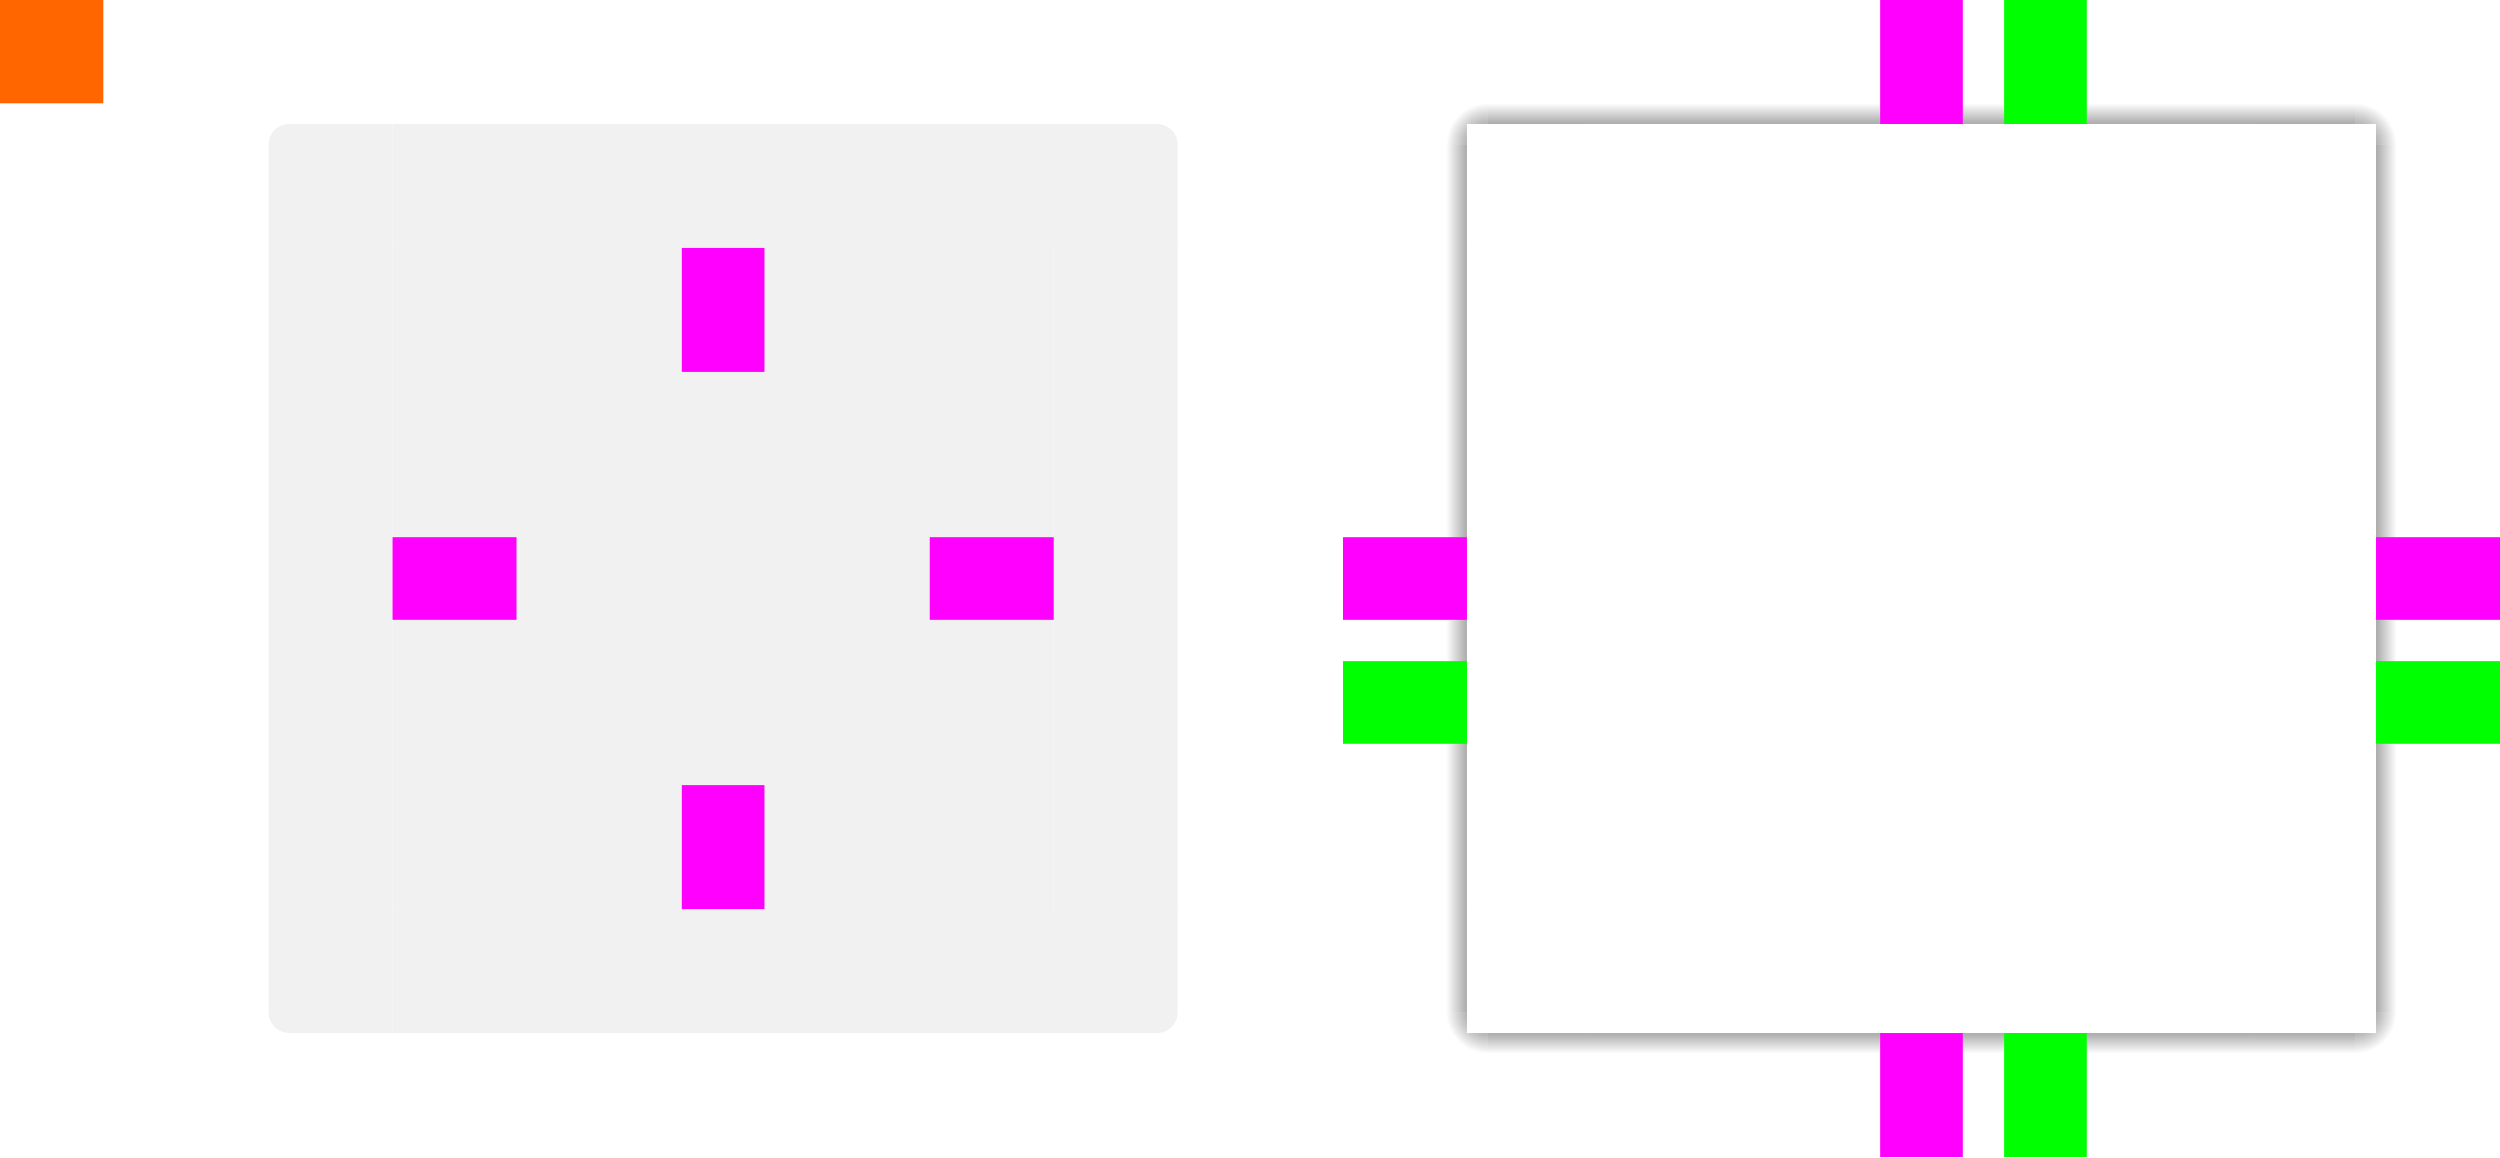
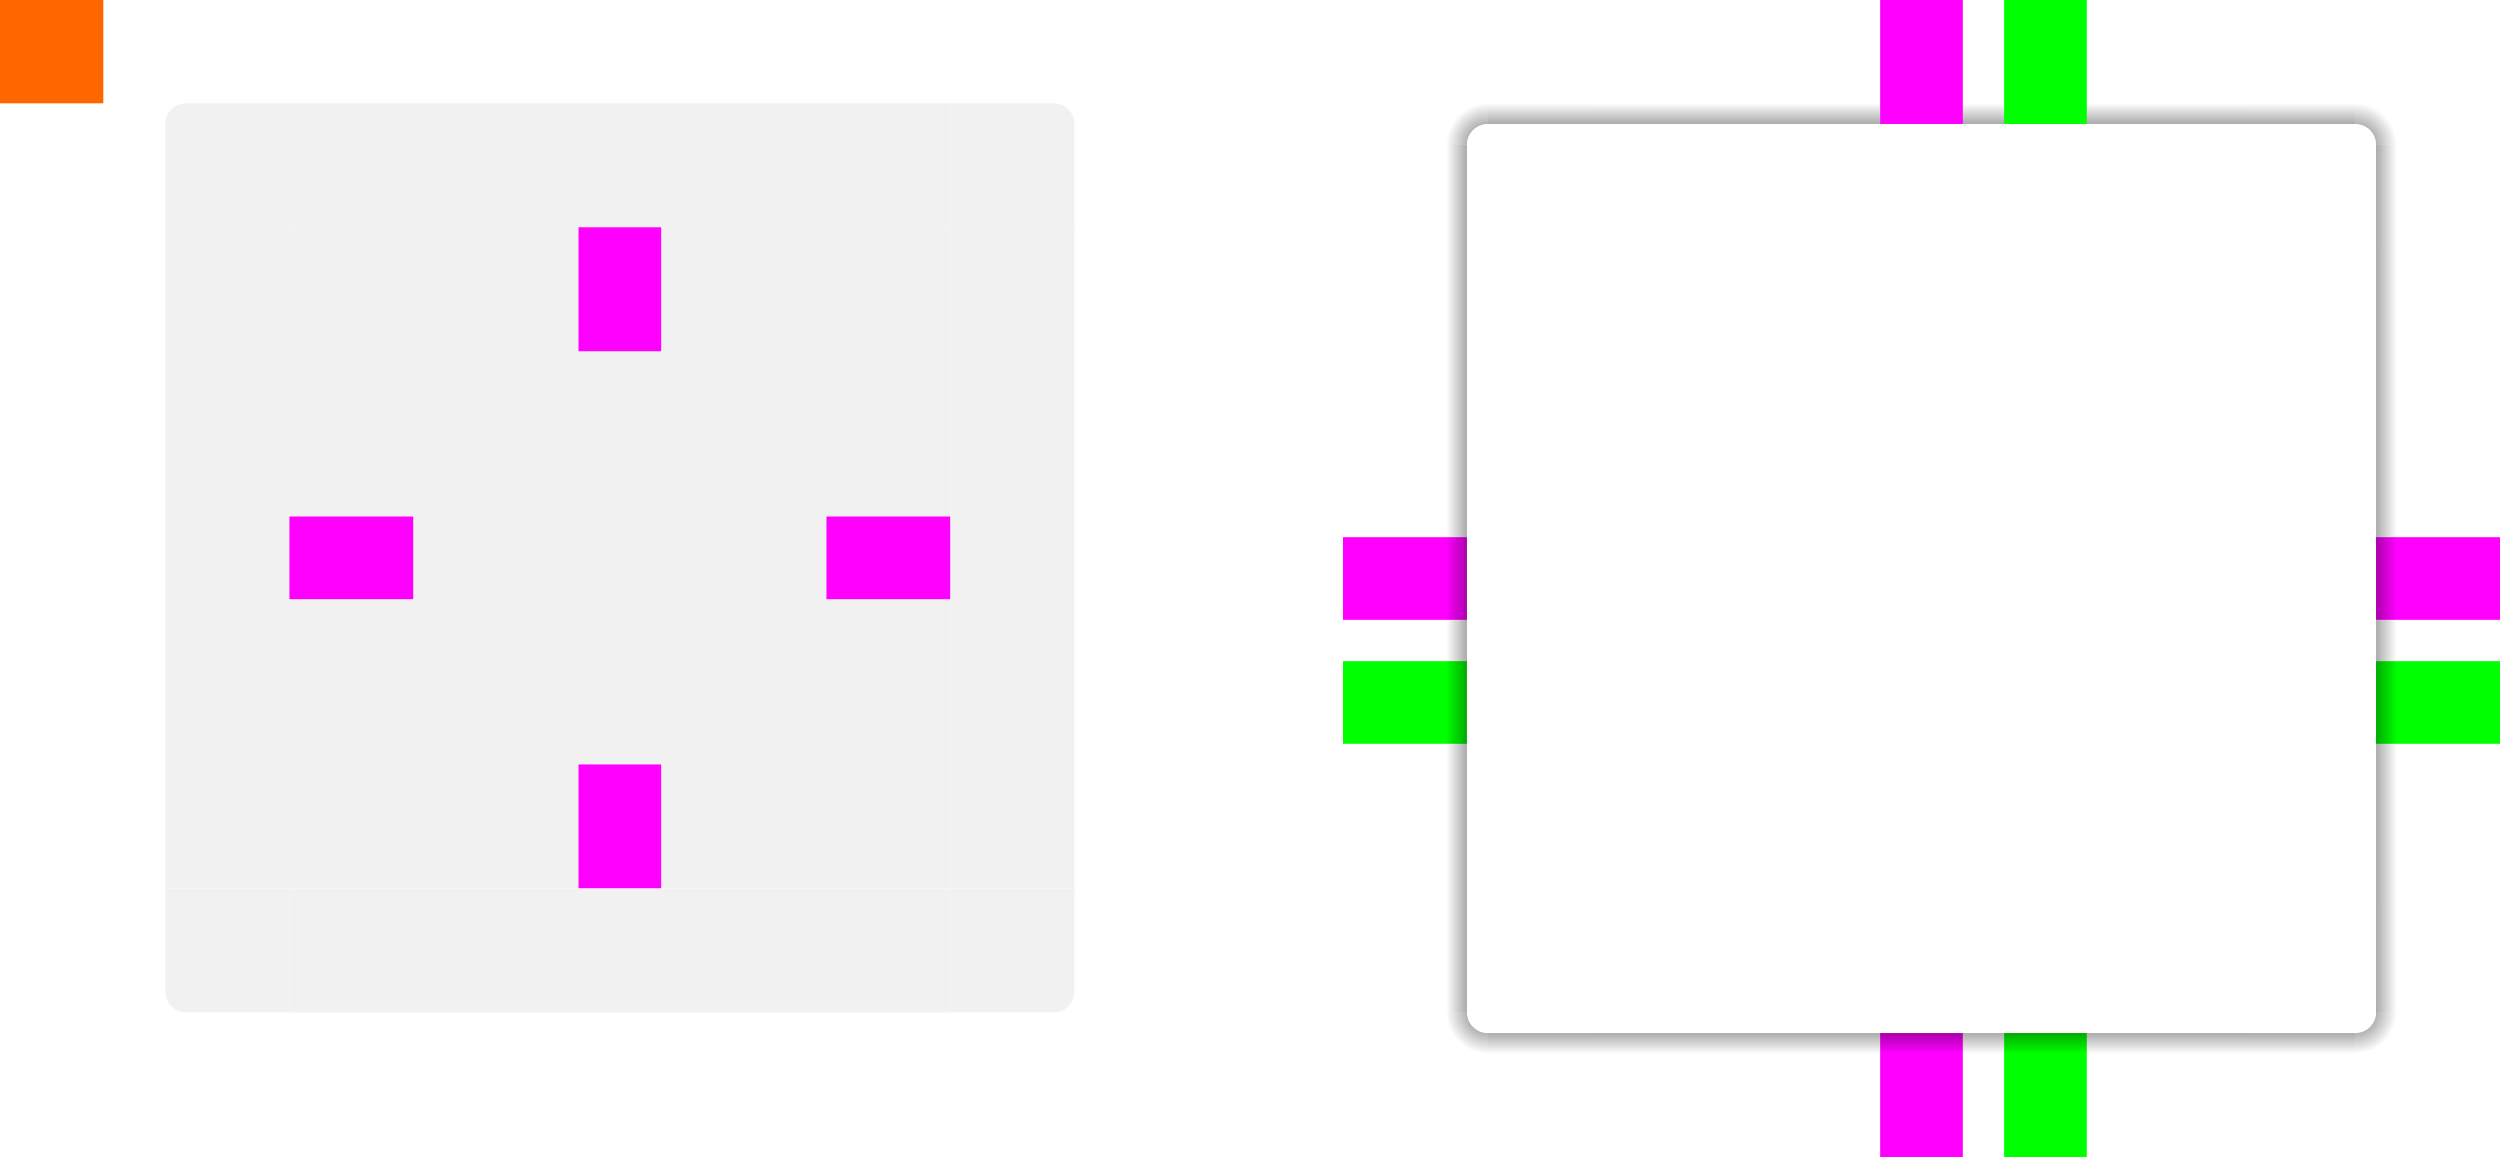
<svg xmlns="http://www.w3.org/2000/svg" xmlns:xlink="http://www.w3.org/1999/xlink" width="121" height="56" viewBox="0 0 121 56" id="svg2" version="1.1">
  <defs id="defs4">
-     <linearGradient id="linearGradient4594">
-       <stop id="stop4596" offset="0" style="stop-color:#000000;stop-opacity:0.6" />
-       <stop id="stop4598" offset="1" style="stop-color:#000000;stop-opacity:0;" />
-     </linearGradient>
    <linearGradient id="linearGradient4289">
      <stop style="stop-color:#000000;stop-opacity:1;" offset="0" id="stop4291" />
      <stop style="stop-color:#000000;stop-opacity:0;" offset="1" id="stop4293" />
    </linearGradient>
    <linearGradient xlink:href="#linearGradient4289" id="linearGradient4920" gradientUnits="userSpaceOnUse" x1="-912.362" y1="-35" x2="-909.362" y2="-35" />
-     <linearGradient xlink:href="#linearGradient4289" id="linearGradient4922" gradientUnits="userSpaceOnUse" x1="15" y1="10" x2="12" y2="10" />
    <radialGradient xlink:href="#linearGradient4289" id="radialGradient4924" gradientUnits="userSpaceOnUse" gradientTransform="matrix(4.3053928e-7,-0.3333333,0.3333339,4.3054001e-7,-232.157,14.89959)" cx="23.7" cy="912.469" fx="23.7" fy="912.469" r="6" />
-     <linearGradient xlink:href="#linearGradient4289" id="linearGradient4926" gradientUnits="userSpaceOnUse" x1="16" y1="8" x2="16" y2="5" gradientTransform="translate(58,0)" />
-     <linearGradient xlink:href="#linearGradient4289" id="linearGradient4928" gradientUnits="userSpaceOnUse" x1="55" y1="10" x2="58" y2="10" />
-     <radialGradient xlink:href="#linearGradient4594" id="radialGradient4930" gradientUnits="userSpaceOnUse" gradientTransform="matrix(0.3333333,2.4112937e-6,-2.4112795e-6,0.3333314,95.53791,-296.4191)" cx="55.393" cy="910.262" fx="55.393" fy="910.262" r="6" />
-     <linearGradient xlink:href="#linearGradient4289" id="linearGradient4932" gradientUnits="userSpaceOnUse" x1="53" y1="8" x2="53" y2="5" gradientTransform="translate(58,0)" />
-     <linearGradient xlink:href="#linearGradient4289" id="linearGradient4934" gradientUnits="userSpaceOnUse" x1="952.362" y1="-35" x2="955.362" y2="-35" />
-     <linearGradient xlink:href="#linearGradient4289" id="linearGradient4936" gradientUnits="userSpaceOnUse" x1="19" y1="48" x2="19" y2="51" gradientTransform="translate(58,0)" />
-     <radialGradient xlink:href="#linearGradient4289" id="radialGradient4938" gradientUnits="userSpaceOnUse" gradientTransform="matrix(-0.3333334,-1.5267249e-6,1.5267197e-6,-0.3333323,75.04617,365.2863)" cx="9.143" cy="948.862" fx="9.143" fy="948.862" r="6" />
-     <linearGradient xlink:href="#linearGradient4289" id="linearGradient4940" gradientUnits="userSpaceOnUse" x1="15" y1="46" x2="12" y2="46" />
-     <linearGradient xlink:href="#linearGradient4289" id="linearGradient4942" gradientUnits="userSpaceOnUse" x1="53" y1="48" x2="53" y2="51" gradientTransform="translate(58,0)" />
-     <radialGradient xlink:href="#linearGradient4289" id="radialGradient4944" gradientUnits="userSpaceOnUse" gradientTransform="matrix(1.0353385e-7,0.3333333,-0.3333342,1.0353415e-7,428.5383,30.41656)" cx="55.75" cy="943.612" fx="55.75" fy="943.612" r="6" />
-     <linearGradient xlink:href="#linearGradient4289" id="linearGradient4946" gradientUnits="userSpaceOnUse" x1="55" y1="46" x2="58" y2="46" />
-     <linearGradient xlink:href="#linearGradient4289" id="linearGradient4948" gradientUnits="userSpaceOnUse" x1="-15" y1="932.362" x2="-12" y2="932.362" />
-     <linearGradient xlink:href="#linearGradient4289" id="linearGradient4950" gradientUnits="userSpaceOnUse" x1="55" y1="932.362" x2="58" y2="932.362" />
    <style type="text/css" id="current-color-scheme">
      .ColorScheme-Text {
        color:#31363b;
      }
      .ColorScheme-Background {
        color:#eff0f1;
      }
      .ColorScheme-Highlight {
        color:#3daee9;
      }
      .ColorScheme-ViewText {
        color:#31363b;
      }
      .ColorScheme-ViewBackground {
        color:#fcfcfc;
      }
      .ColorScheme-ViewHover {
        color:#93cee9;
      }
      .ColorScheme-ViewFocus{
        color:#3daee9;
      }
      .ColorScheme-ButtonText {
        color:#31363b;
      }
      .ColorScheme-ButtonBackground {
        color:#eff0f1;
      }
      .ColorScheme-ButtonHover {
        color:#93cee9;
      }
      .ColorScheme-ButtonFocus{
        color:#3daee9;
      }
      </style>
-     <style type="text/css" id="current-color-scheme">
+     <style type="text/css" id="style1">
      .ColorScheme-Text {
        color:#31363b;
      }
      .ColorScheme-Background {
        color:#eff0f1;
      }
      .ColorScheme-Highlight {
        color:#3daee9;
      }
      .ColorScheme-ViewText {
        color:#31363b;
      }
      .ColorScheme-ViewBackground {
        color:#fcfcfc;
      }
      .ColorScheme-ViewHover {
        color:#93cee9;
      }
      .ColorScheme-ViewFocus{
        color:#3daee9;
      }
      .ColorScheme-ButtonText {
        color:#31363b;
      }
      .ColorScheme-ButtonBackground {
        color:#eff0f1;
      }
      .ColorScheme-ButtonHover {
        color:#93cee9;
      }
      .ColorScheme-ButtonFocus{
        color:#3daee9;
      }
      </style>
+     <linearGradient xlink:href="#linearGradient4289" id="linearGradient6" gradientUnits="userSpaceOnUse" x1="55" y1="10" x2="58" y2="10" gradientTransform="rotate(180,35,461.6811)" />
+     <linearGradient xlink:href="#linearGradient4289" id="linearGradient7" gradientUnits="userSpaceOnUse" gradientTransform="rotate(-90,487.1811,480.1811)" x1="55" y1="10" x2="58" y2="10" />
  </defs>
-   <g id="layer1" transform="translate(0,-904.3622)">
+   <g id="layer1" transform="translate(0,-904.3622)" style="display:inline">
    <rect style="opacity:1;fill:#ff6600;fill-opacity:1;stroke:none" id="hint-tile-center" width="5" height="5" x="0" y="904.362" />
-     <g id="top">
-       <rect y="-51" x="-916.362" height="32" width="6" id="rect4152" style="opacity:0.9;fill:currentColor;fill-opacity:1;stroke:none" transform="matrix(0,-1,-1,0,0,0)" class="ColorScheme-Background" />
+     <rect style="fill:#00ff00;fill-opacity:1;stroke:none" id="hint-top-inset" width="4" height="1e-06" x="33" y="904.362" />
+     <rect y="-63" x="930.362" height="1e-06" width="4" id="hint-right-inset" style="fill:#00ff00;fill-opacity:1;stroke:none" transform="rotate(90)" />
+     <g id="shadow-top" transform="translate(58)">
+       <rect transform="matrix(0,-1,-1,0,0,0)" style="opacity:1;fill:none;fill-opacity:1;stroke:none" id="rect4820" width="6" height="32" x="-916.362" y="-51" />
+       <rect transform="matrix(0,-1,-1,0,0,0)" style="opacity:1;fill:url(#linearGradient4920);fill-opacity:1;stroke:none;stroke-width:1" id="rect4822" width="6" height="32" x="-910.362" y="-51" />
    </g>
-     <g id="topleft">
-       <path style="opacity:0.9;fill:currentColor;fill-opacity:1" d="m 14,6 c -0.554,0 -1,0.446 -1,1 l 0,4 0,1 4,0 1,0 1,0 0,-1 0,-4 0,-1 -1,0 -1,0 -3,0 z" transform="translate(0,904.3622)" id="rect4159" class="ColorScheme-Background" />
+     <g id="shadow-topleft" transform="translate(58)">
+       <path style="opacity:0.6;fill:url(#radialGradient4924);fill-opacity:1;fill-rule:evenodd;stroke:none;stroke-width:1px;stroke-linecap:butt;stroke-linejoin:miter;stroke-opacity:1" d="m 65,0 v 7 h 6 C 71,7 70.963,6.653 71.267,6.319 71.57,5.985 72,6 72,6 V 0 Z" id="path4830" transform="translate(-58,904.3622)" />
+       <path id="path4842-5" d="m 13,916.362 v -1 -4 H 7 v 4 1 z" style="display:inline;fill:url(#linearGradient6);fill-opacity:1;fill-rule:evenodd;stroke:none;stroke-width:1px;stroke-linecap:butt;stroke-linejoin:miter;stroke-opacity:1" />
+       <path id="path4842-5-6" d="m 14,910.362 h 1 4 v -6 h -4 -1 z" style="display:inline;fill:url(#linearGradient7);fill-opacity:1;fill-rule:evenodd;stroke:none;stroke-width:1px;stroke-linecap:butt;stroke-linejoin:miter;stroke-opacity:1" />
+       <rect ry="1" y="910.362" x="-19" height="6" width="6" id="rect4834" style="fill:none;fill-opacity:1" transform="scale(-1,1)" />
    </g>
-     <g id="topright">
-       <path style="opacity:0.9;fill:currentColor;fill-opacity:1" d="m 51,6 0,1 0,4 0,1 1,0 1,0 3,0 1,0 0,-1 0,-4 C 57,6.446 56.554,6 56,6 l -3,0 -1,0 -1,0 z" transform="translate(0,904.3622)" id="rect4177" class="ColorScheme-Background" />
-     </g>
-     <g id="bottom">
-       <rect transform="matrix(0,1,-1,0,0,0)" style="opacity:0.9;fill:currentColor;fill-opacity:1;stroke:none" id="rect4148" width="6" height="32" x="948.362" y="-51" class="ColorScheme-Background" />
-     </g>
-     <g id="bottomleft">
-       <path style="opacity:0.9;fill:currentColor;fill-opacity:1" d="m 19,954.362 0,-1 0,-4 0,-1 -1,0 -1,0 -3,0 -1,0 0,1 0,4 c 0,0.554 0.446,1 1,1 l 3,0 1,0 1,0 z" id="path5048" class="ColorScheme-Background" />
-     </g>
-     <g id="bottomright">
-       <path id="rect4177-6" d="m 51,954.362 0,-1 0,-4 0,-1 1,0 1,0 3,0 1,0 0,1 0,4 c 0,0.554 -0.446,1 -1,1 l -3,0 -1,0 -1,0 z" style="opacity:0.9;fill:currentColor;fill-opacity:1" class="ColorScheme-Background" />
-     </g>
-     <g id="left">
-       <rect transform="scale(-1,1)" style="opacity:0.9;fill:currentColor;fill-opacity:1;stroke:none" id="rect4144" width="6" height="32" x="-19" y="916.362" class="ColorScheme-Background" />
-     </g>
-     <g id="right">
-       <rect y="916.362" x="51" height="32" width="6" id="rect4140" style="opacity:0.9;fill:currentColor;fill-opacity:1;stroke:none" class="ColorScheme-Background" />
-     </g>
-     <g id="center">
-       <rect y="916.362" x="19" height="32" width="32" id="rect4401" style="opacity:1;fill:none;fill-opacity:1;stroke:none" />
-       <rect style="opacity:0.9;fill:currentColor;fill-opacity:1;stroke:none" id="rect4138" width="32" height="32" x="19" y="916.362" class="ColorScheme-Background" />
-     </g>
-     <rect style="fill:#ff00ff;fill-opacity:1;stroke:none" id="hint-top-margin" width="4" height="6" x="33" y="916.362" />
-     <rect y="942.362" x="33" height="6" width="4" id="hint-bottom-margin" style="fill:#ff00ff;fill-opacity:1;stroke:none" />
-     <rect y="-51" x="930.362" height="6" width="4" id="hint-right-margin" style="fill:#ff00ff;fill-opacity:1;stroke:none" transform="matrix(0,1,-1,0,0,0)" />
-     <rect style="fill:#ff00ff;fill-opacity:1;stroke:none" id="hint-left-margin" width="4" height="6" x="930.362" y="-25" transform="matrix(0,1,-1,0,0,0)" />
-     <rect style="fill:#00ff00;fill-opacity:1;stroke:none" id="hint-top-inset" width="4" height="0" x="33" y="904.362" />
-     <rect y="954.362" x="33" height="0" width="4" id="hint-bottom-inset" style="fill:#00ff00;fill-opacity:1;stroke:none" />
-     <rect y="-63" x="930.362" height="0" width="4" id="hint-right-inset" style="fill:#00ff00;fill-opacity:1;stroke:none" transform="matrix(0,1,-1,0,0,0)" />
-     <rect style="fill:#00ff00;fill-opacity:1;stroke:none" id="hint-left-inset" width="4" height="0" x="930.362" y="-13" transform="matrix(0,1,-1,0,0,0)" />
-     <g id="shadow-top" transform="translate(58,0)">
-       <rect transform="matrix(0,-1,-1,0,0,0)" style="opacity:1;fill:none;fill-opacity:1;stroke:none" id="rect4820" width="6" height="32" x="-916.362" y="-51" />
-       <rect transform="matrix(0,-1,-1,0,0,0)" style="opacity:1;fill:url(#linearGradient4920);fill-opacity:1;stroke:none" id="rect4822" width="6" height="32" x="-910.362" y="-51" />
-       <rect y="-51" x="-911.362" height="32" width="1" id="rect4824" style="opacity:1;fill:none;fill-opacity:1;stroke:none" transform="matrix(0,-1,-1,0,0,0)" />
-     </g>
-     <g id="shadow-topleft" transform="translate(58,0)">
-       <path id="path4828" transform="translate(0,904.3622)" d="m 7,7 0,1 0,4 6,0 0,-4 0,-1 -6,0 z" style="fill:url(#linearGradient4922);fill-opacity:1;fill-rule:evenodd;stroke:none;stroke-width:1px;stroke-linecap:butt;stroke-linejoin:miter;stroke-opacity:1" />
-       <path style="opacity:0.6;fill:url(#radialGradient4924);fill-opacity:1;fill-rule:evenodd;stroke:none;stroke-width:1px;stroke-linecap:butt;stroke-linejoin:miter;stroke-opacity:1" d="m 65,0 0,7 6,0 0,-1 1,0 0,-6 -7,0 z" transform="translate(-58,904.3622)" id="path4830" />
-       <path style="fill:url(#linearGradient4926);fill-opacity:1;fill-rule:evenodd;stroke:none;stroke-width:1px;stroke-linecap:butt;stroke-linejoin:miter;stroke-opacity:1" d="m 72,0 0,6 1,0 4,0 0,-6 -4,0 -1,0 z" transform="translate(-58,904.3622)" id="path4832" />
-       <rect ry="1" y="910.362" x="-19" height="6" width="6" id="rect4834" style="fill:none;fill-opacity:1" transform="scale(-1,1)" />
-       <rect ry="0" y="910.362" x="-19" height="6" width="2" id="rect4836" style="fill:none;fill-opacity:1" transform="scale(-1,1)" />
-       <rect y="914.362" x="-18" height="2" width="5" id="rect4838" style="fill:none;fill-opacity:1" transform="scale(-1,1)" />
-     </g>
-     <g id="shadow-topright" transform="translate(58,0)">
-       <path id="path4842" transform="translate(0,904.3622)" d="m 57,7 0,1 0,4 6,0 0,-4 0,-1 -6,0 z" style="fill:url(#linearGradient4928);fill-opacity:1;fill-rule:evenodd;stroke:none;stroke-width:1px;stroke-linecap:butt;stroke-linejoin:miter;stroke-opacity:1" />
-       <path style="fill:url(#radialGradient4930);fill-opacity:1;fill-rule:evenodd;stroke:none;stroke-width:1px;stroke-linecap:butt;stroke-linejoin:miter;stroke-opacity:1" d="m 114,0 0,6 1,0 0,1 6,0 0,-7 -7,0 z" transform="translate(-58,904.3622)" id="path4844" />
-       <path style="fill:url(#linearGradient4932);fill-opacity:1;fill-rule:evenodd;stroke:none;stroke-width:1px;stroke-linecap:butt;stroke-linejoin:miter;stroke-opacity:1" d="m 109,0 0,6 4,0 1,0 0,-6 -1,0 -4,0 z" transform="translate(-58,904.3622)" id="path4846" />
-       <rect style="fill:none;fill-opacity:1" id="rect4848" width="6" height="6" x="51" y="910.362" ry="1" />
-       <rect style="fill:none;fill-opacity:1" id="rect4850" width="2" height="6" x="51" y="910.362" ry="0" />
-       <rect style="fill:none;fill-opacity:1" id="rect4852" width="5" height="2" x="52" y="914.362" />
-     </g>
-     <g id="shadow-bottom" transform="translate(58,0)">
-       <rect y="-51" x="948.362" height="32" width="6" id="rect4856" style="opacity:1;fill:none;fill-opacity:1;stroke:none" transform="matrix(0,1,-1,0,0,0)" />
-       <rect y="-51" x="954.362" height="32" width="6" id="rect4858" style="opacity:1;fill:url(#linearGradient4934);fill-opacity:1;stroke:none" transform="matrix(0,1,-1,0,0,0)" />
-       <rect transform="matrix(0,1,-1,0,0,0)" style="opacity:1;fill:none;fill-opacity:1;stroke:none" id="rect4860" width="1" height="32" x="953.362" y="-51" />
-     </g>
-     <g id="shadow-bottomleft" transform="translate(58,0)">
-       <path style="fill:url(#linearGradient4936);fill-opacity:1;fill-rule:evenodd;stroke:none;stroke-width:1px;stroke-linecap:butt;stroke-linejoin:miter;stroke-opacity:1" d="m 72,50 0,6 1,0 4,0 0,-6 -4,0 -1,0 z" transform="translate(-58,904.3622)" id="path4864" />
-       <path style="opacity:0.6;fill:url(#radialGradient4938);fill-opacity:1;fill-rule:evenodd;stroke:none;stroke-width:1px;stroke-linecap:butt;stroke-linejoin:miter;stroke-opacity:1" d="m 65,49 0,7 7,0 0,-6 -1,0 0,-1 -6,0 z" transform="translate(-58,904.3622)" id="path4866" />
-       <path id="path4868" transform="translate(0,904.3622)" d="m 7,44 0,4 0,1 6,0 0,-1 0,-4 -6,0 z" style="fill:url(#linearGradient4940);fill-opacity:1;fill-rule:evenodd;stroke:none;stroke-width:1px;stroke-linecap:butt;stroke-linejoin:miter;stroke-opacity:1" />
-       <rect style="fill:none;fill-opacity:1" id="rect4870" width="6" height="6" x="-19" y="-954.362" ry="1" transform="scale(-1,-1)" />
-       <rect transform="scale(-1,-1)" style="fill:none;fill-opacity:1" id="rect4872" width="2" height="6" x="-19" y="-954.362" ry="0" />
-       <rect transform="scale(-1,-1)" style="fill:none;fill-opacity:1" id="rect4874" width="5" height="2" x="-18" y="-950.362" />
-     </g>
-     <g id="shadow-bottomright" transform="translate(58,0)">
-       <path style="fill:url(#linearGradient4942);fill-opacity:1;fill-rule:evenodd;stroke:none;stroke-width:1px;stroke-linecap:butt;stroke-linejoin:miter;stroke-opacity:1" d="m 109,50 0,6 4,0 1,0 0,-6 -1,0 -4,0 z" transform="translate(-58,904.3622)" id="path4878" />
-       <path style="opacity:0.6;fill:url(#radialGradient4944);fill-opacity:1;fill-rule:evenodd;stroke:none;stroke-width:1px;stroke-linecap:butt;stroke-linejoin:miter;stroke-opacity:1" d="m 115,49 0,1 -1,0 0,6 7,0 0,-7 -6,0 z" transform="translate(-58,904.3622)" id="path4880" />
-       <path id="path4882" transform="translate(0,904.3622)" d="m 57,44 0,4 0,1 6,0 0,-1 0,-4 -6,0 z" style="fill:url(#linearGradient4946);fill-opacity:1;fill-rule:evenodd;stroke:none;stroke-width:1px;stroke-linecap:butt;stroke-linejoin:miter;stroke-opacity:1" />
-       <rect ry="1" y="-954.362" x="51" height="6" width="6" id="rect4884" style="fill:none;fill-opacity:1" transform="scale(1,-1)" />
-       <rect ry="0" y="-954.362" x="51" height="6" width="2" id="rect4886" style="fill:none;fill-opacity:1" transform="scale(1,-1)" />
-       <rect y="-950.362" x="52" height="2" width="5" id="rect4888" style="fill:none;fill-opacity:1" transform="scale(1,-1)" />
-     </g>
-     <g id="shadow-left" transform="translate(58,0)">
-       <rect y="916.362" x="-19" height="32" width="6" id="rect4892" style="opacity:1;fill:none;fill-opacity:1;stroke:none" transform="scale(-1,1)" />
-       <rect y="916.362" x="-13" height="32" width="6" id="rect4894" style="opacity:1;fill:url(#linearGradient4948);fill-opacity:1;stroke:none" transform="scale(-1,1)" />
-       <rect transform="scale(-1,1)" style="opacity:1;fill:none;fill-opacity:1;stroke:none" id="rect4896" width="1" height="32" x="-14" y="916.362" />
-     </g>
-     <g id="shadow-right" transform="translate(58,0)">
-       <rect style="opacity:1;fill:none;fill-opacity:1;stroke:none" id="rect4900" width="6" height="32" x="51" y="916.362" />
-       <rect style="opacity:1;fill:url(#linearGradient4950);fill-opacity:1;stroke:none" id="rect4902" width="6" height="32" x="57" y="916.362" />
-       <rect y="916.362" x="56" height="32" width="1" id="rect4904" style="opacity:1;fill:none;fill-opacity:1;stroke:none" />
-     </g>
-     <g id="shadow-center" transform="translate(58,0)">
+     <g id="shadow-center" transform="translate(58)">
      <rect style="opacity:1;fill:none;fill-opacity:1;stroke:none" id="rect4908" width="32" height="32" x="19" y="916.362" />
      <rect y="916.362" x="19" height="32" width="32" id="rect4910" style="opacity:1;fill:none;fill-opacity:1;stroke:none" />
    </g>
    <rect y="904.362" x="91" height="6" width="4" id="shadow-hint-top-margin" style="fill:#ff00ff;fill-opacity:1;stroke:none" />
    <rect style="fill:#ff00ff;fill-opacity:1;stroke:none" id="shadow-hint-bottom-margin" width="4" height="6" x="91" y="954.362" />
-     <rect transform="matrix(0,1,-1,0,0,0)" style="fill:#ff00ff;fill-opacity:1;stroke:none" id="shadow-hint-right-margin" width="4" height="6" x="930.362" y="-121" />
-     <rect transform="matrix(0,1,-1,0,0,0)" y="-71" x="930.362" height="6" width="4" id="shadow-hint-left-margin" style="fill:#ff00ff;fill-opacity:1;stroke:none" />
+     <rect transform="rotate(90)" style="fill:#ff00ff;fill-opacity:1;stroke:none" id="shadow-hint-right-margin" width="4" height="6" x="930.362" y="-121" />
+     <rect transform="rotate(90)" y="-71" x="930.362" height="6" width="4" id="shadow-hint-left-margin" style="fill:#ff00ff;fill-opacity:1;stroke:none" />
    <rect y="904.362" x="97" height="6" width="4" id="shadow-hint-top-inset" style="fill:#00ff00;fill-opacity:1;stroke:none" />
    <rect style="fill:#00ff00;fill-opacity:1;stroke:none" id="shadow-hint-bottom-inset" width="4" height="6" x="97" y="954.362" />
-     <rect transform="matrix(0,1,-1,0,0,0)" style="fill:#00ff00;fill-opacity:1;stroke:none" id="shadow-hint-right-inset" width="4" height="6" x="936.362" y="-121" />
-     <rect transform="matrix(0,1,-1,0,0,0)" y="-71" x="936.362" height="6" width="4" id="shadow-hint-left-inset" style="fill:#00ff00;fill-opacity:1;stroke:none" />
+     <rect transform="rotate(90)" style="fill:#00ff00;fill-opacity:1;stroke:none" id="shadow-hint-right-inset" width="4" height="6" x="936.362" y="-121" />
+     <rect transform="rotate(90)" y="-71" x="936.362" height="6" width="4" id="shadow-hint-left-inset" style="fill:#00ff00;fill-opacity:1;stroke:none" />
+     <use x="0" y="0" xlink:href="#shadow-topleft" id="shadow-bottomleft" transform="rotate(-90,93.00004,932.3622)" />
+     <use x="0" y="0" xlink:href="#shadow-topleft" id="shadow-topright" transform="matrix(-1,0,0,1,186,7.315918e-5)" />
+     <use x="0" y="0" xlink:href="#shadow-topleft" id="shadow-bottomright" transform="rotate(180,92.99999,932.3622)" />
+     <use x="0" y="0" xlink:href="#shadow-top" id="shadow-left" transform="rotate(-90,93.00003,932.3622)" />
+     <use x="0" y="0" xlink:href="#shadow-top" id="shadow-right" transform="rotate(90,93,932.3622)" />
+     <use x="0" y="0" xlink:href="#shadow-top" id="shadow-bottom" transform="matrix(1,0,0,-1,1.5258789e-5,1864.724)" />
+   </g>
+   <g id="layer2">
+     <g id="top" transform="translate(-5,-905.3621)" style="opacity:1">
+       <rect y="-51" x="-916.362" height="32" width="6" id="rect4152" style="color:#eff0f1;opacity:0.9;fill:currentColor;fill-opacity:1;stroke:none" transform="matrix(0,-1,-1,0,0,0)" class="ColorScheme-Background" />
+     </g>
+     <g id="topleft" transform="translate(-5,-905.3621)">
+       <path style="color:#eff0f1;opacity:0.9;fill:currentColor;fill-opacity:1" d="m 14,6 c -0.554,0 -1,0.446 -1,1 v 4 1 h 4 1 1 V 11 7 6 h -1 -1 z" transform="translate(0,904.3622)" id="rect4159" class="ColorScheme-Background" />
+     </g>
+     <g id="topright" transform="translate(-5,-905.3621)" />
+     <g id="bottomleft" transform="translate(-5,-905.3621)" />
+     <g id="bottomright" transform="translate(-5.000015,-905.3621)" />
+     <g id="left" transform="translate(-5,-905.3621)" />
+     <g id="right" transform="translate(-5,-905.3621)" />
+     <g id="center" transform="translate(-5,-905.3621)">
+       <rect style="color:#eff0f1;display:inline;opacity:0.9;fill:currentColor;fill-opacity:1;stroke:none" id="rect4138" width="32" height="32" x="19" y="916.362" class="ColorScheme-Background" />
+     </g>
+     <rect style="fill:#ff00ff;fill-opacity:1;stroke:none" id="hint-top-margin" width="4" height="6" x="28" y="11" />
+     <rect y="37" x="28" height="6" width="4" id="hint-bottom-margin" style="fill:#ff00ff;fill-opacity:1;stroke:none" />
+     <rect y="-46" x="25" height="6" width="4" id="hint-right-margin" style="fill:#ff00ff;fill-opacity:1;stroke:none" transform="rotate(90)" />
+     <rect style="fill:#ff00ff;fill-opacity:1;stroke:none" id="hint-left-margin" width="4" height="6" x="25" y="-20" transform="rotate(90)" />
+     <rect y="49" x="28" height="1e-06" width="4" id="hint-bottom-inset" style="fill:#00ff00;fill-opacity:1;stroke:none" />
+     <rect style="fill:#00ff00;fill-opacity:1;stroke:none" id="hint-left-inset" width="4" height="1e-06" x="25" y="-8" transform="rotate(90)" />
+     <use x="0" y="0" xlink:href="#topleft" id="use1" transform="matrix(1,0,0,-1,4.0531158e-6,54.0001)" />
+     <use x="0" y="0" xlink:href="#topleft" id="use2" transform="rotate(90,30,27.00005)" />
+     <use x="0" y="0" xlink:href="#topleft" id="use3" transform="rotate(180,29.99999,27.00005)" />
+     <use x="0" y="0" xlink:href="#top" id="use4" transform="rotate(-90,29.99999,27.00004)" />
+     <use x="0" y="0" xlink:href="#top" id="use5" transform="rotate(90,30,27.00006)" />
+     <use x="0" y="0" xlink:href="#top" id="bottom" transform="matrix(1,0,0,-1,1.5258789e-5,54.00011)" />
  </g>
</svg>
